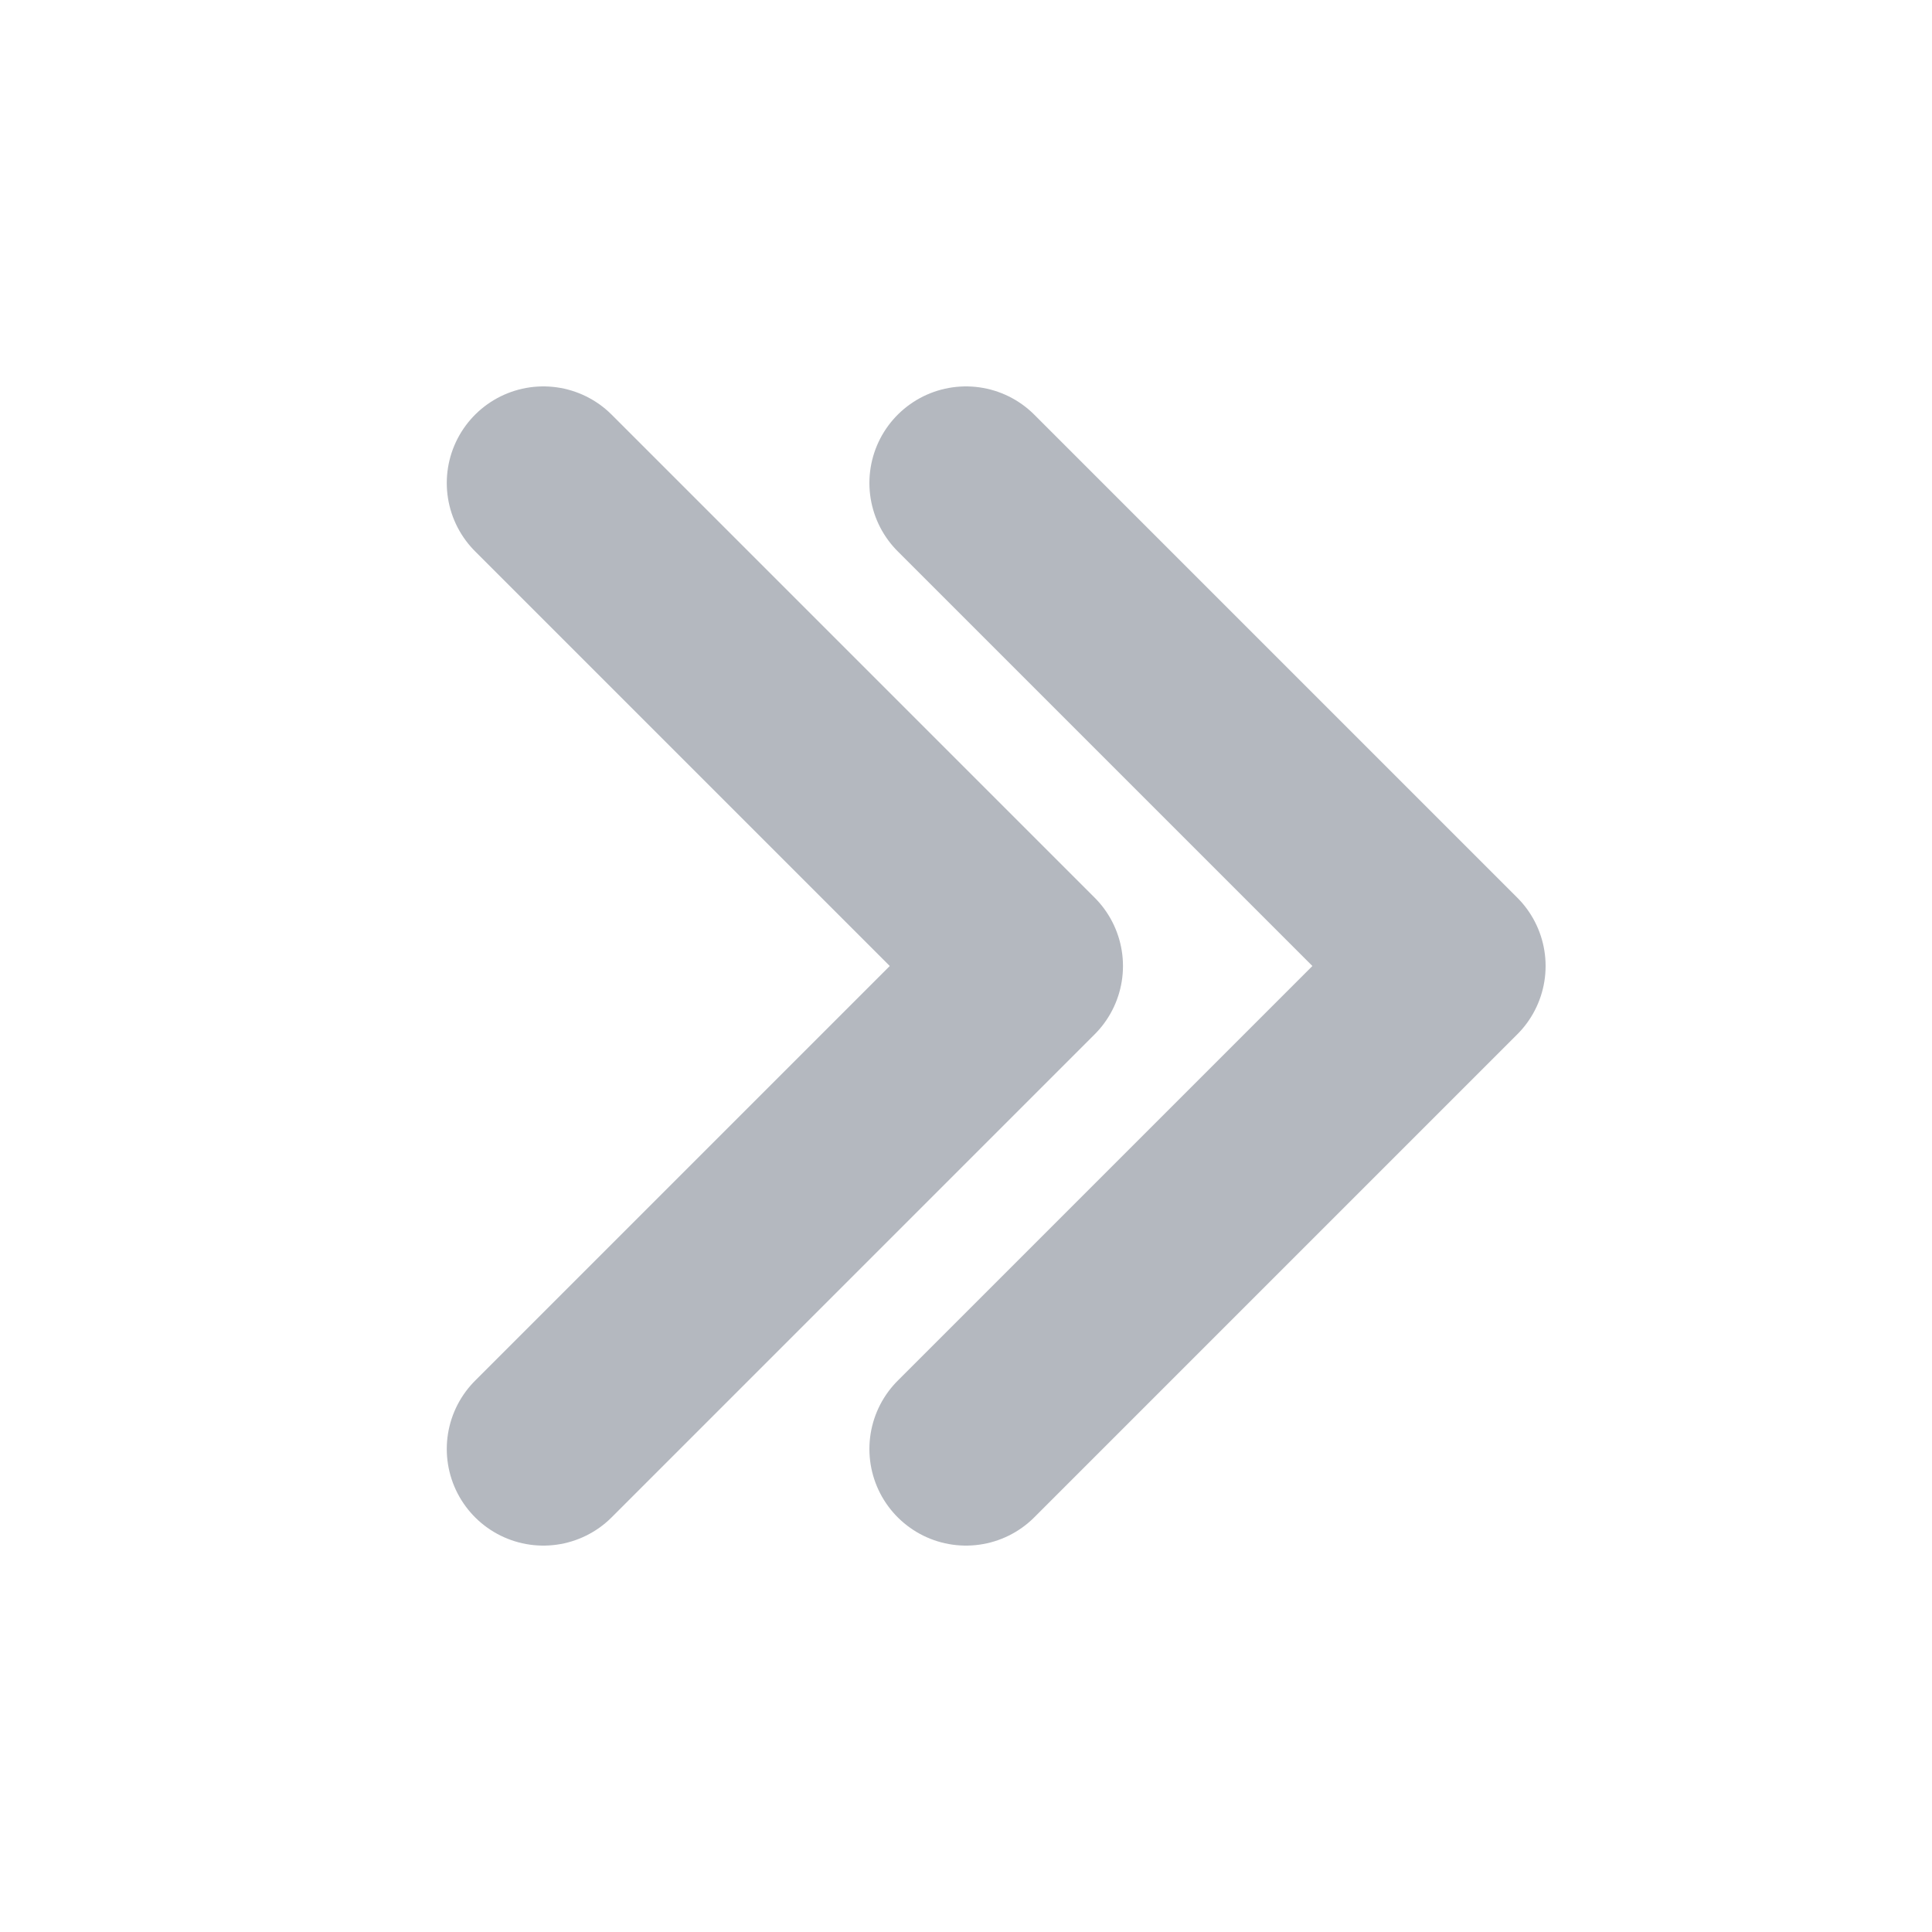
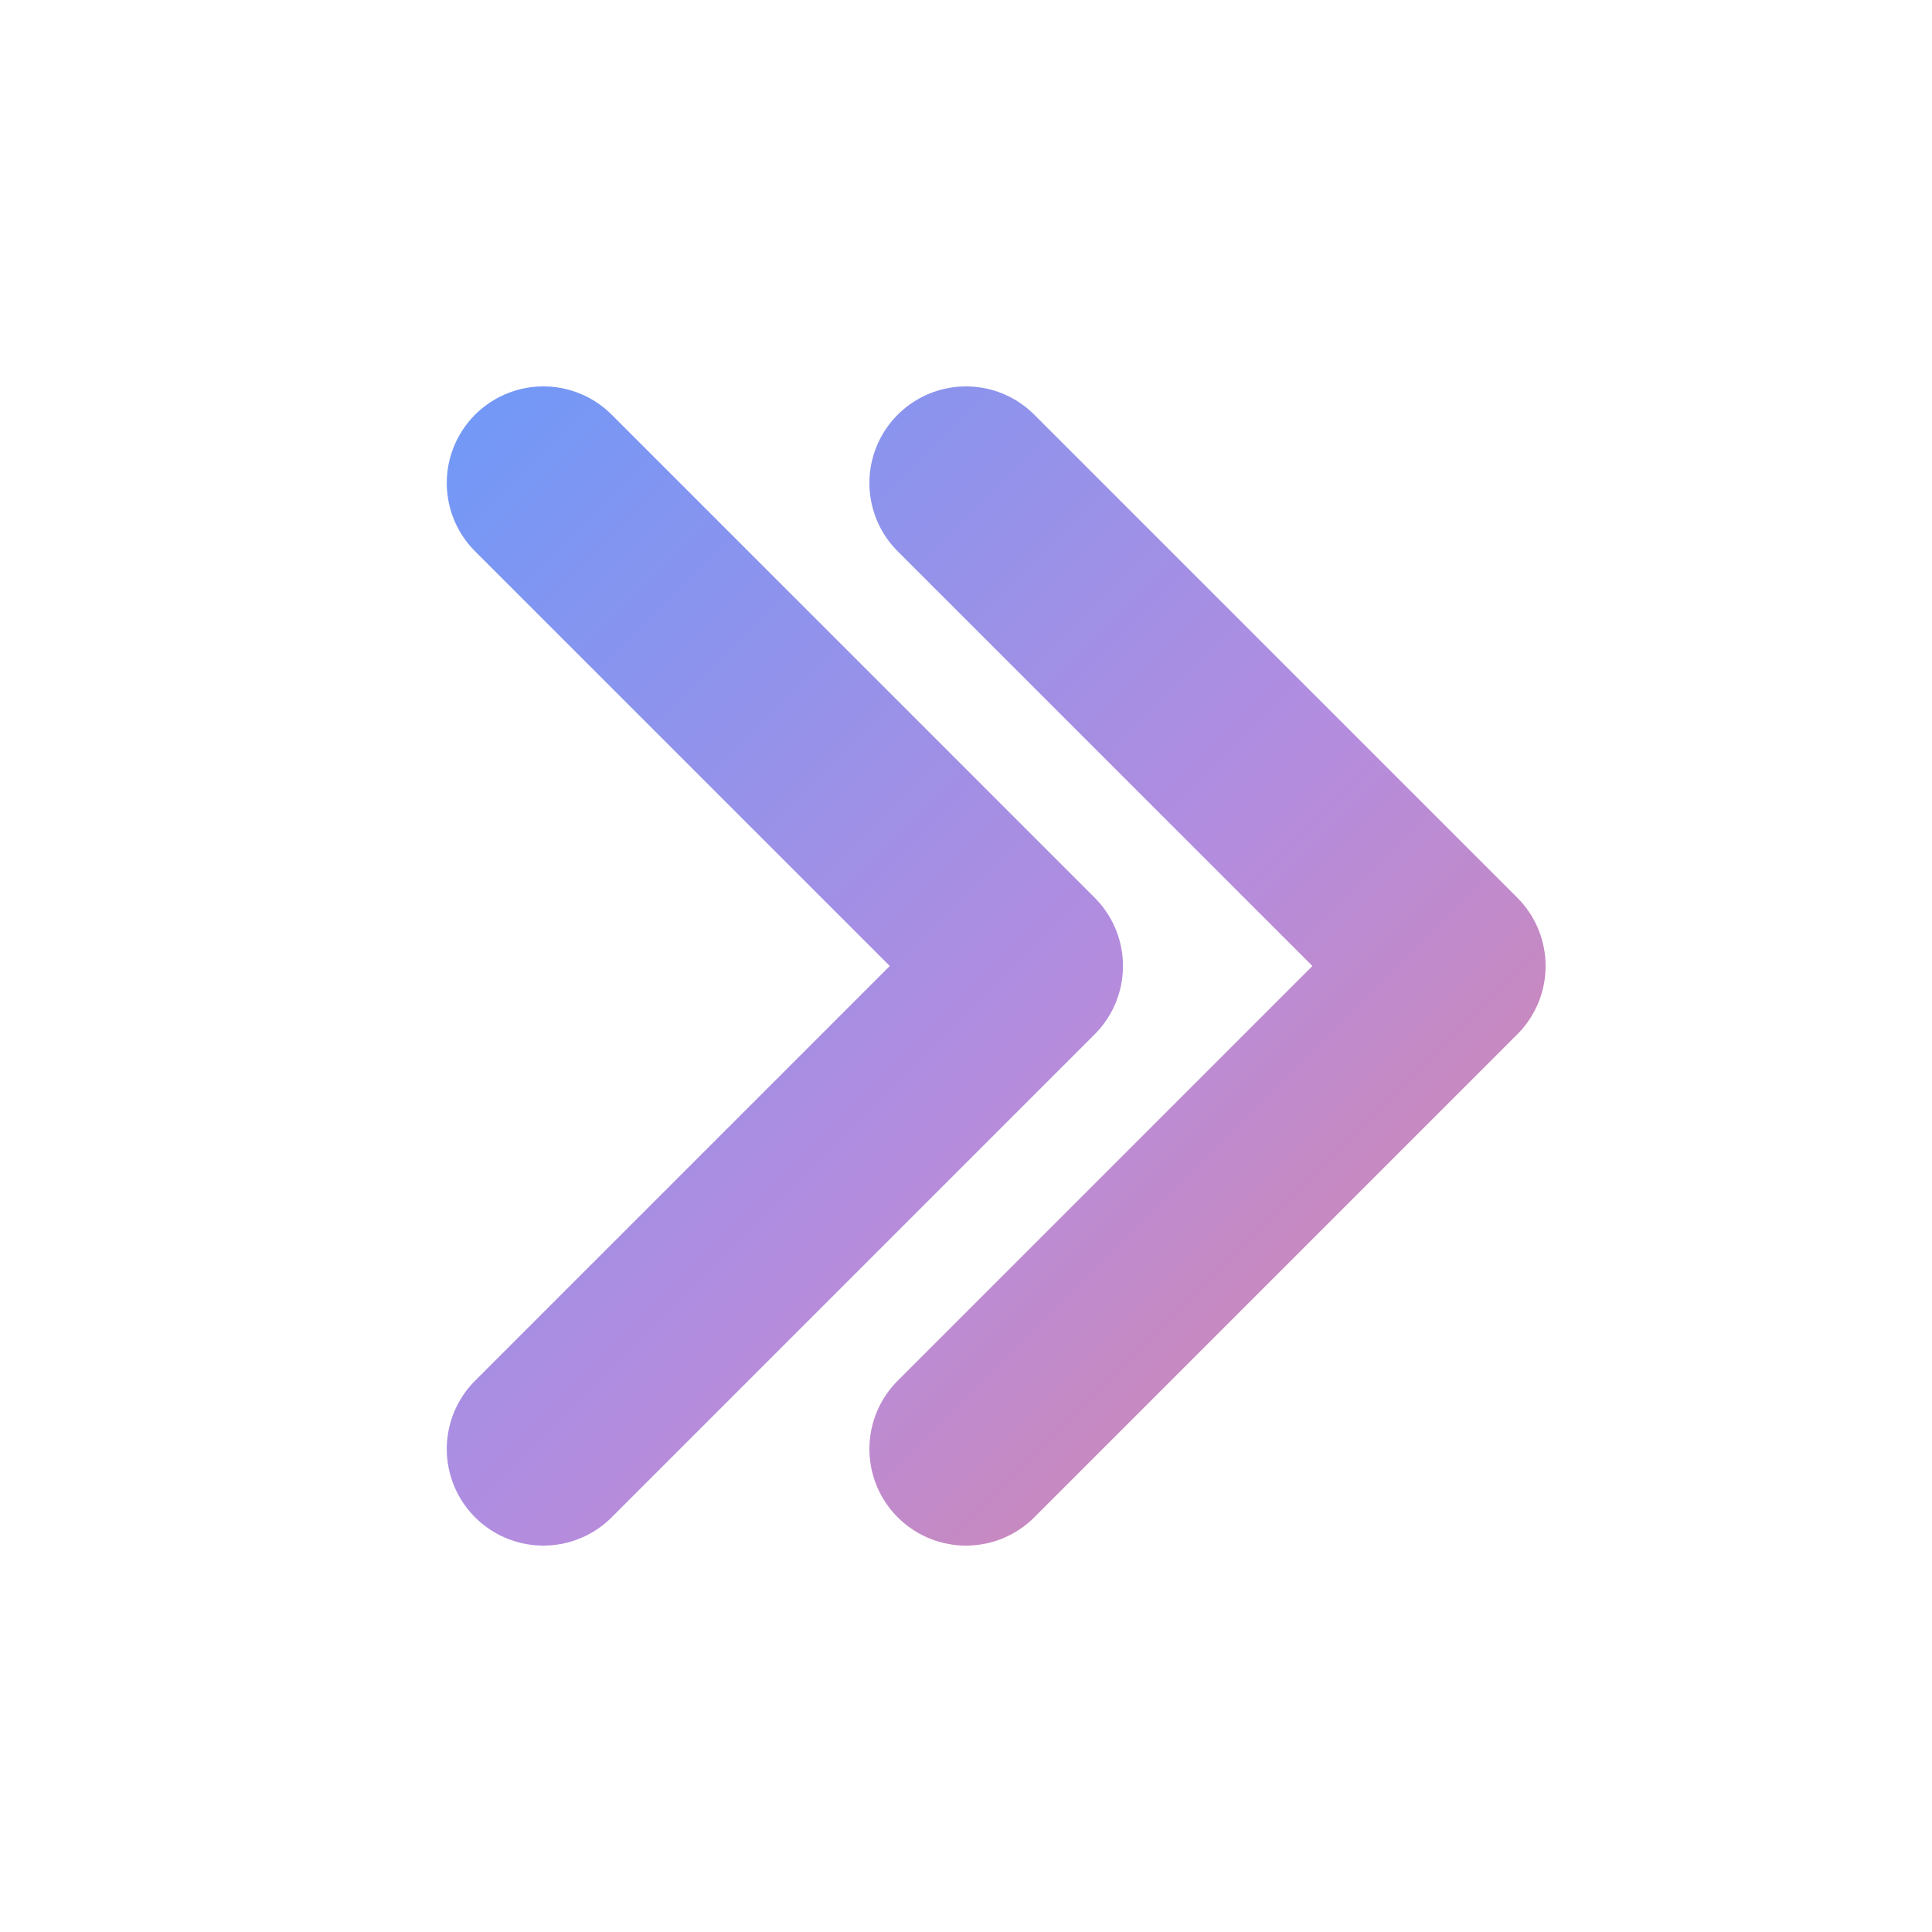
<svg xmlns="http://www.w3.org/2000/svg" width="16" height="16" viewBox="0 0 16 16" fill="none">
-   <g stroke="#B4B8BF" stroke-width="1.6" stroke-linecap="round" stroke-linejoin="round">
+   <defs>
+     <linearGradient id="g" x1="2" y1="2" x2="14" y2="14" gradientUnits="userSpaceOnUse">
+       <stop stop-color="#5C9CFF" />
+       <stop offset="0.55" stop-color="#B48CDE" />
+       <stop offset="1" stop-color="#E8848E" />
+     </linearGradient>
+   </defs>
+   <g stroke="url(#g)" stroke-width="1.6" stroke-linecap="round" stroke-linejoin="round">
    <polyline points="4.5,4 8.5,8 4.5,12" />
    <polyline points="8,4 12,8 8,12" />
  </g>
</svg>
